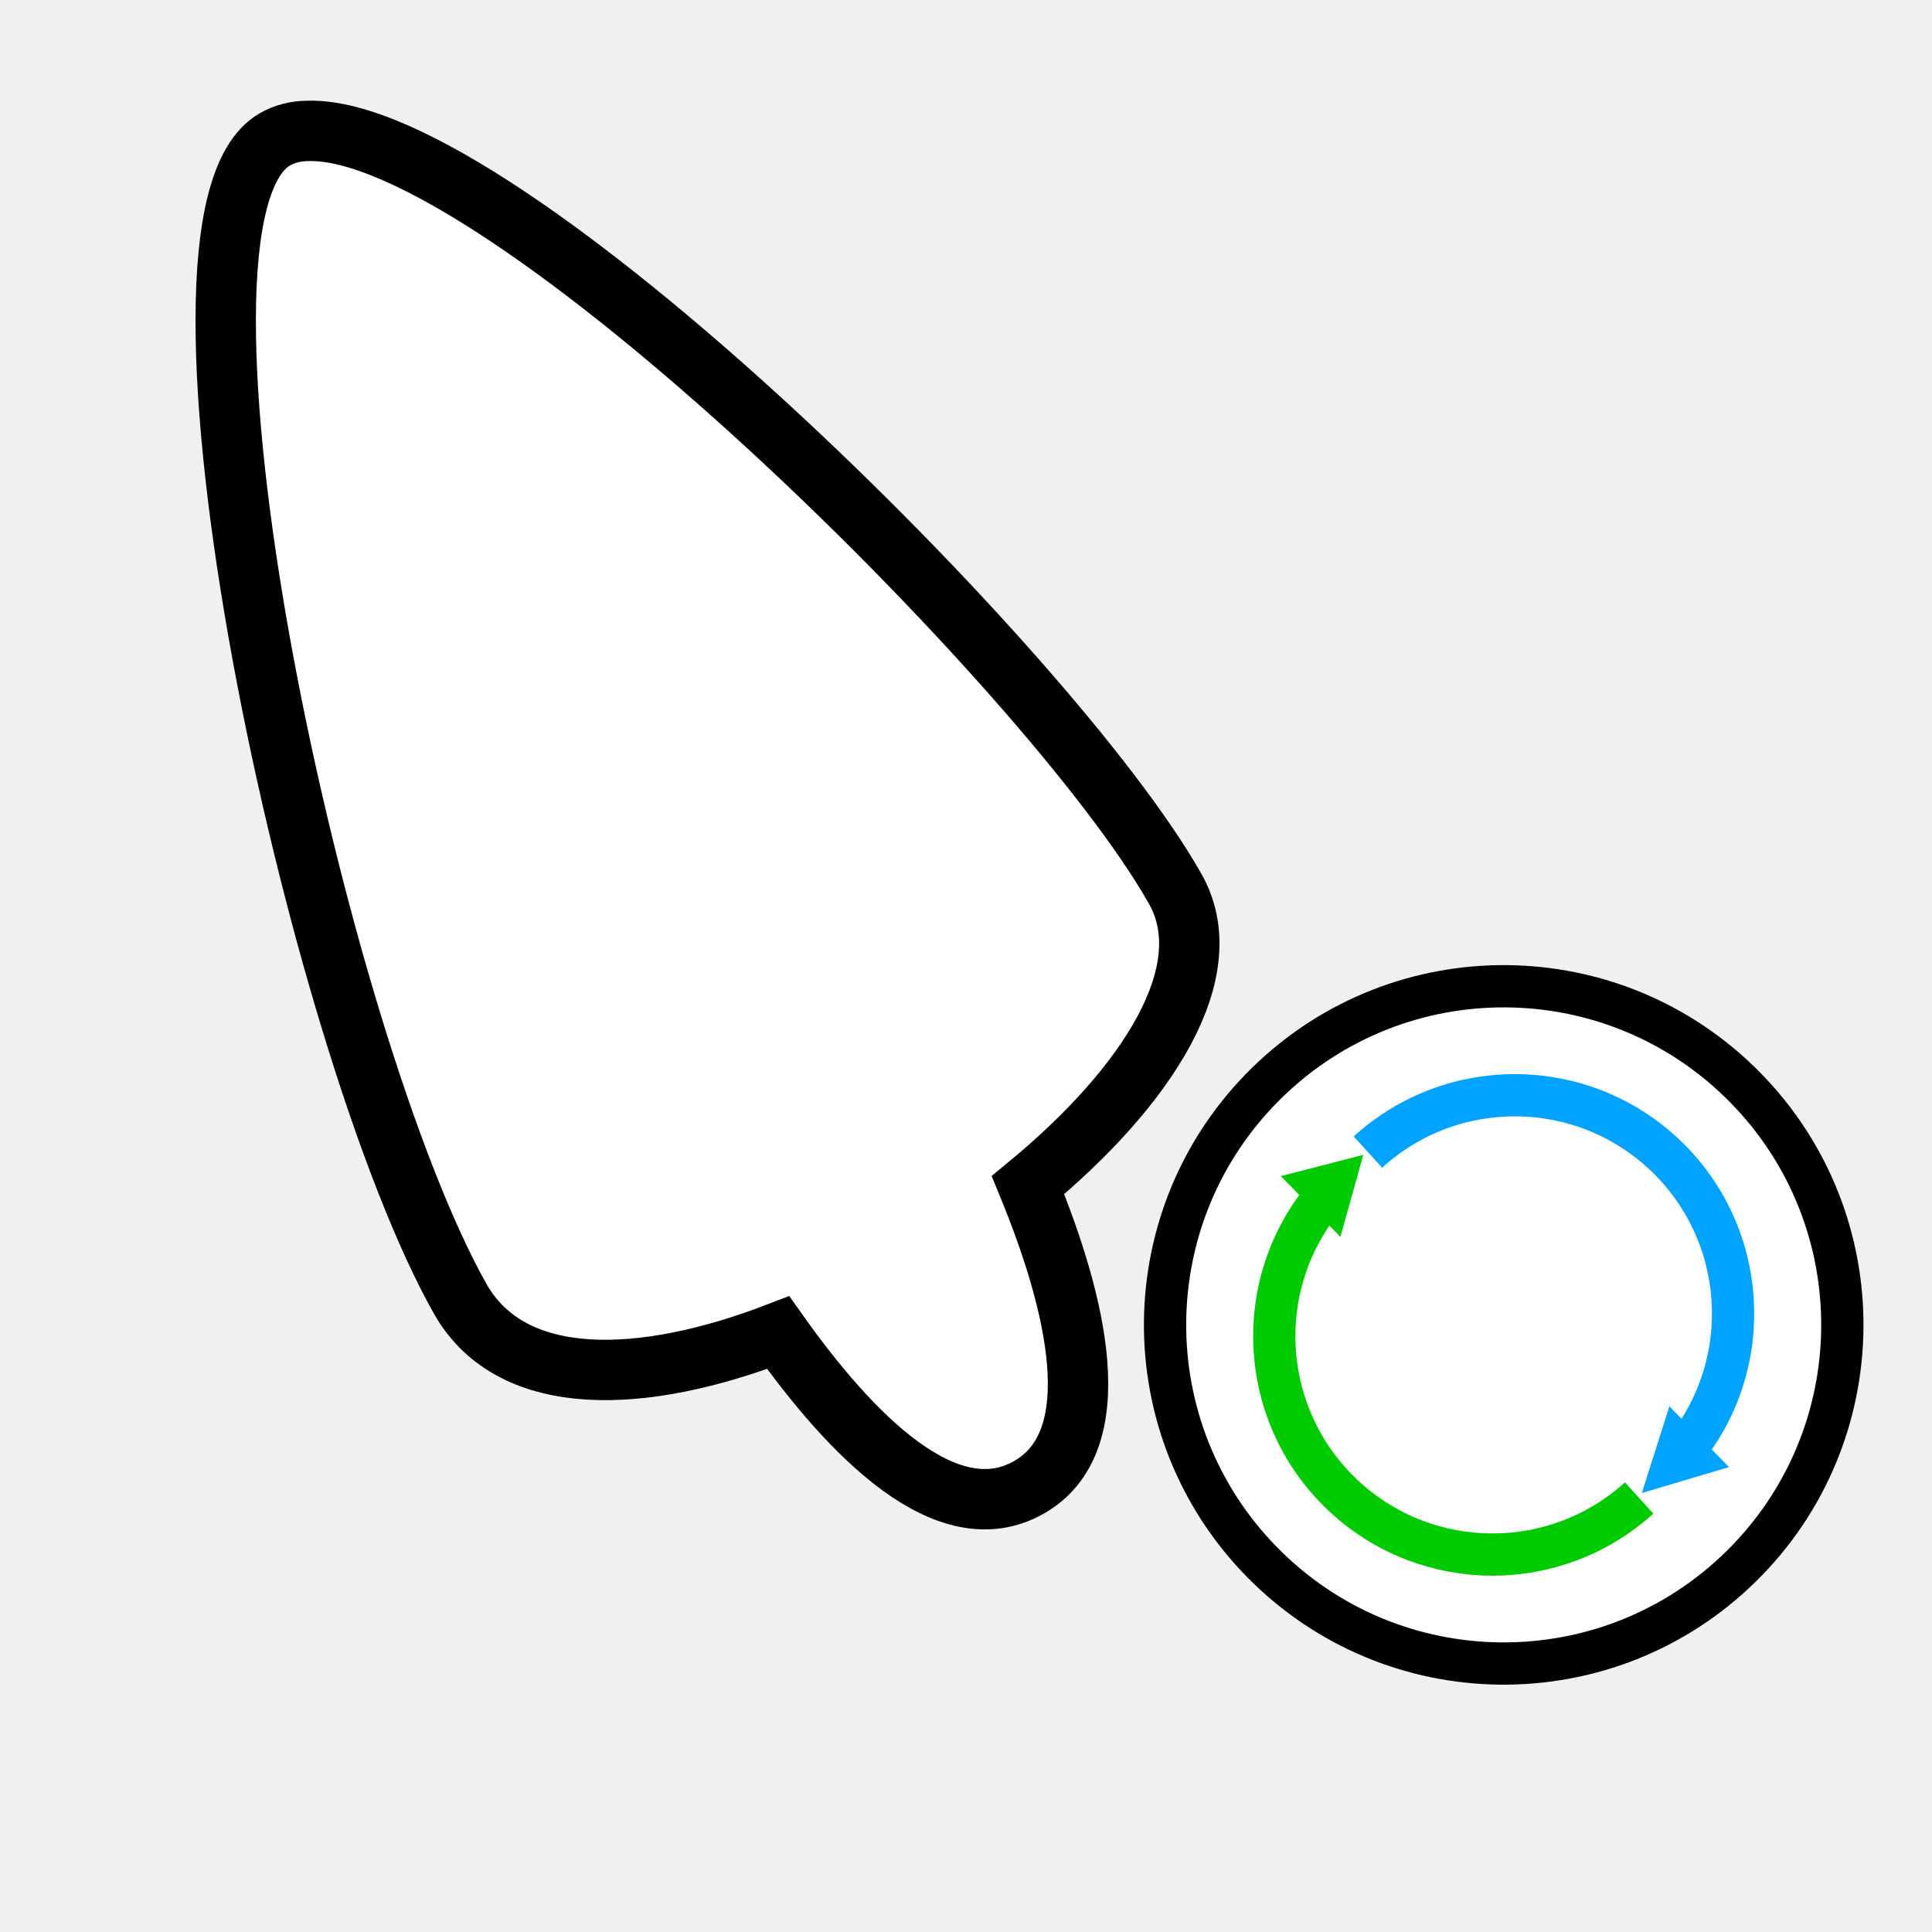
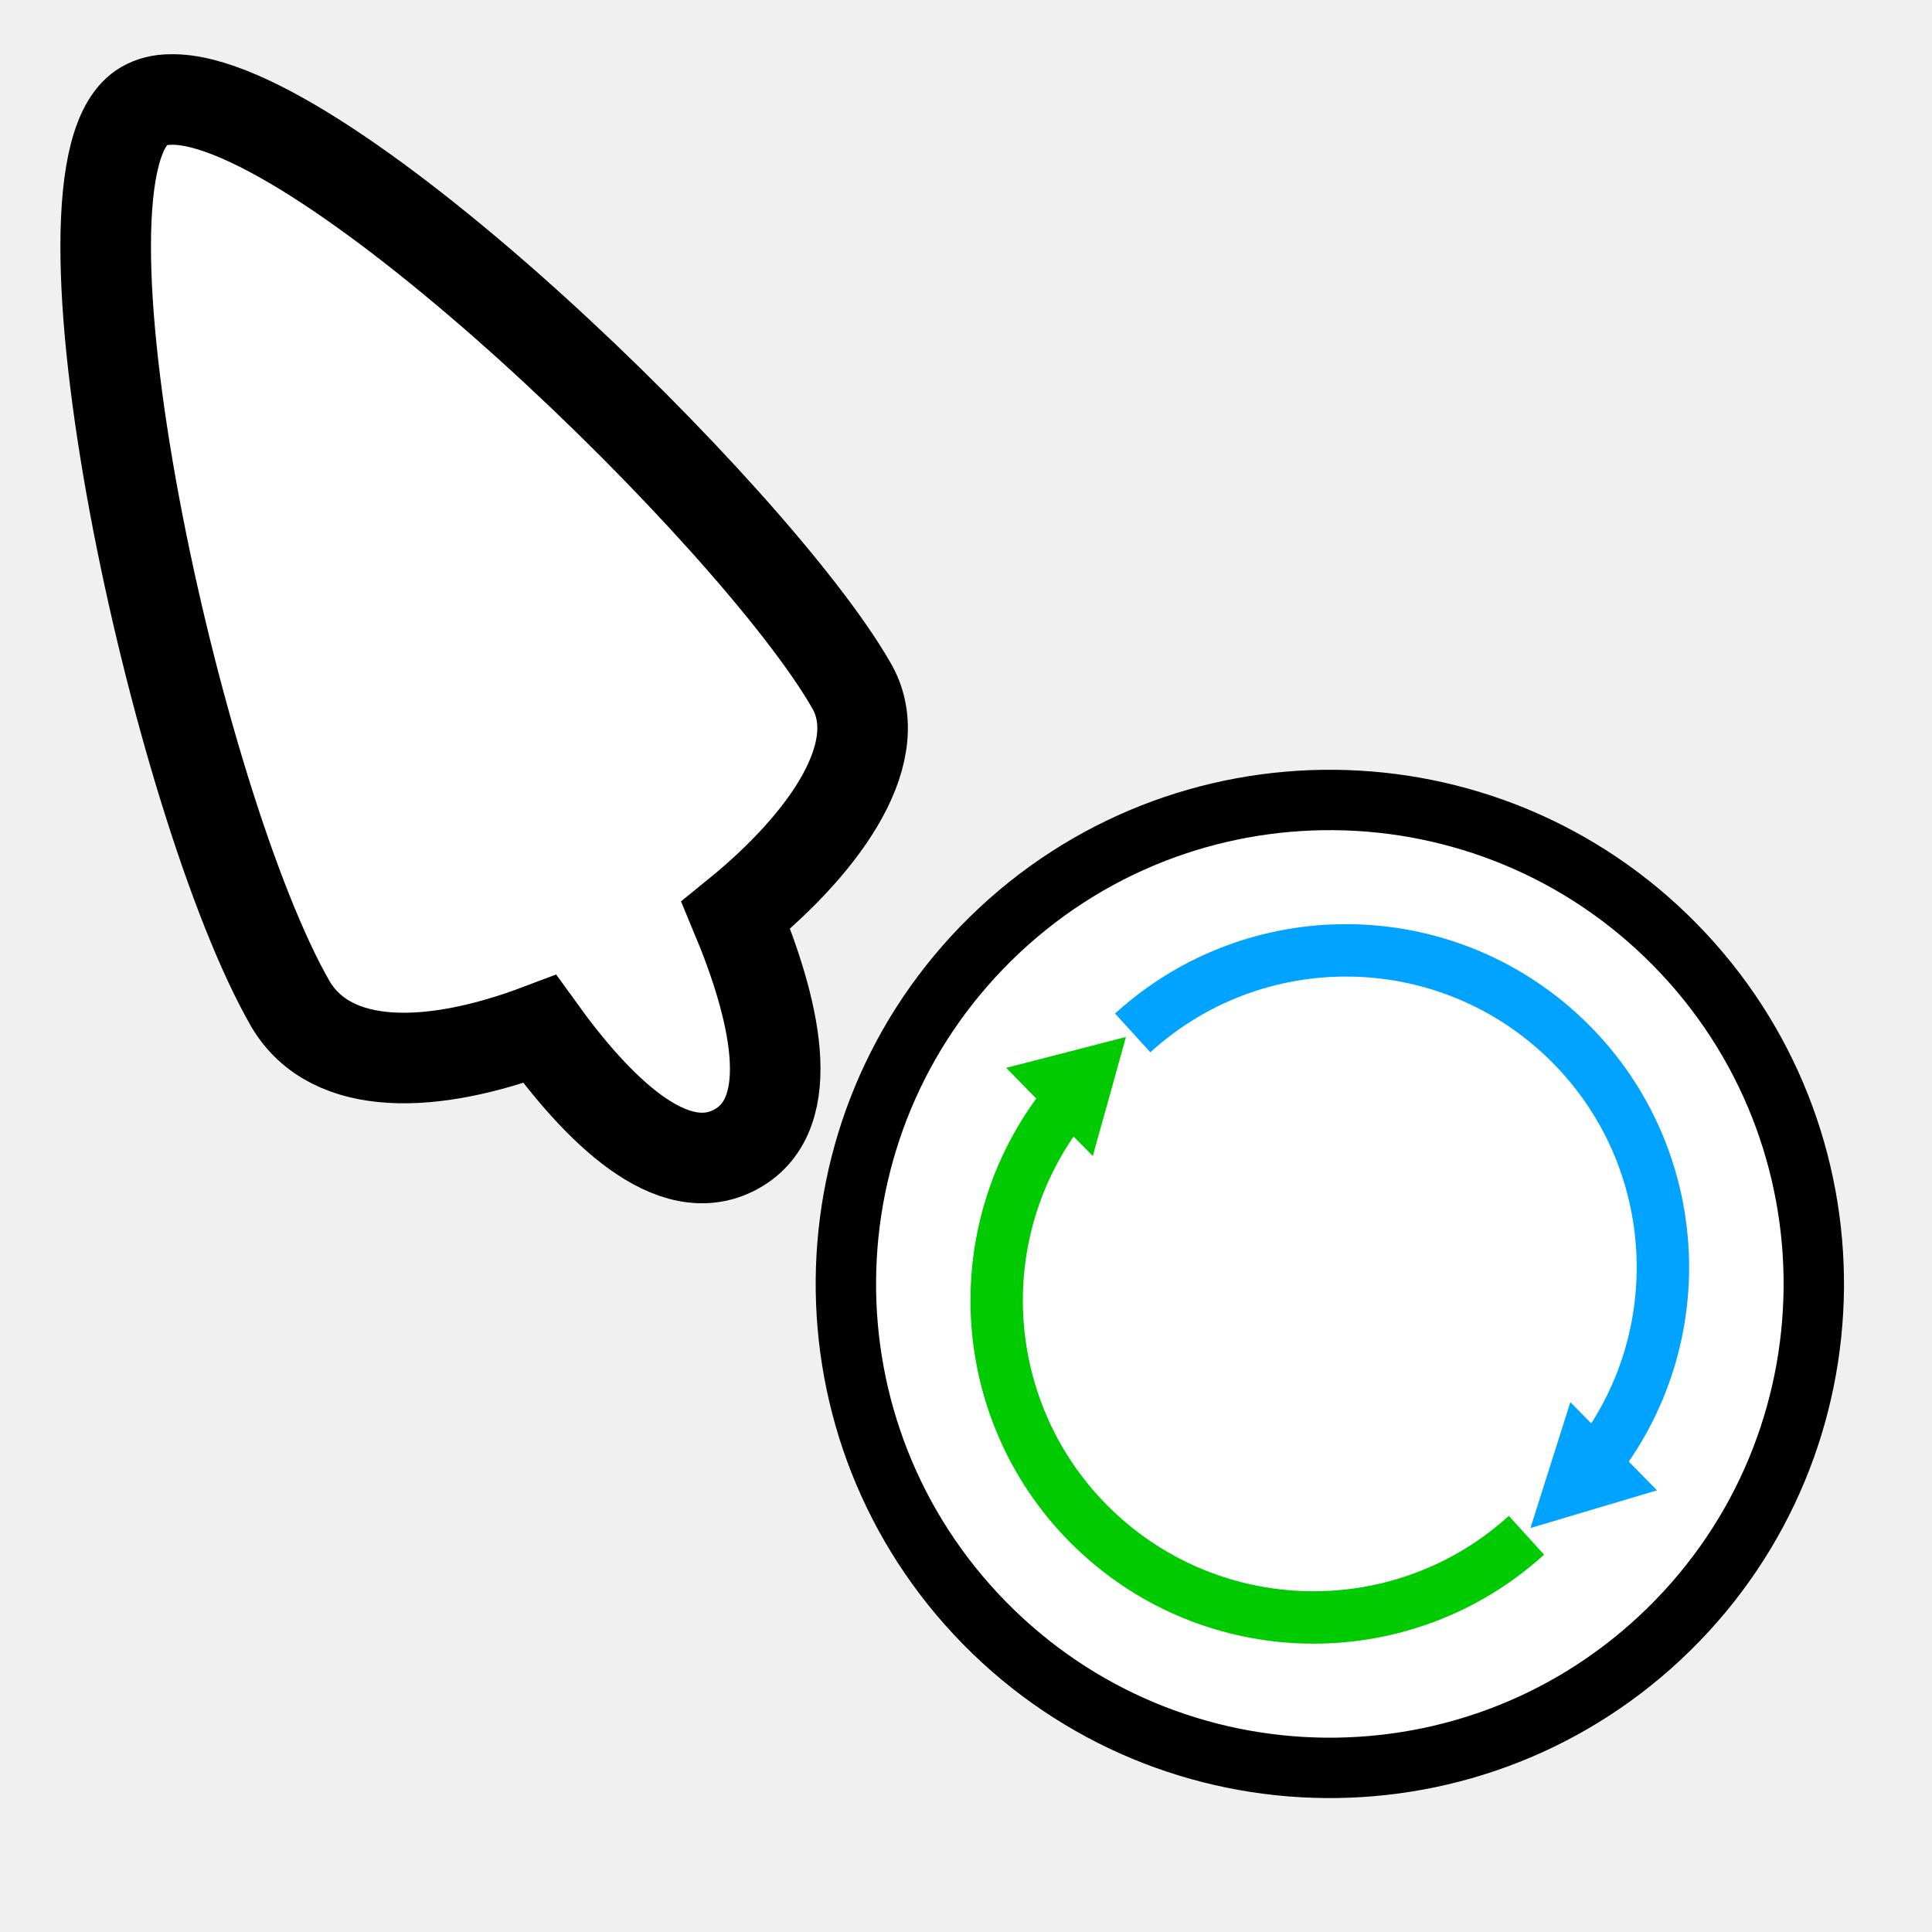
<svg xmlns="http://www.w3.org/2000/svg" width="32" height="32" viewBox="0 0 32 32" id="svg2" version="1.1">
  <defs id="defs4" />
  <g id="layer1" transform="translate(0,-1020.362)">
-     <path style="opacity:1;fill:#ffffff;fill-opacity:1;stroke:#000000;stroke-width:1;stroke-linecap:round;stroke-miterlimit:4;stroke-dasharray:none;stroke-dashoffset:0;stroke-opacity:1" d="m 5.104,1022.53 c -0.213,0 -0.4,0.053 -0.557,0.144 -2.259,1.319 0.683,14.986 3.091,19.228 0.866,1.476 3.009,1.394 5.251,0.532 1.213,1.709 2.799,3.33 4.15,2.565 1.353,-0.765 0.791,-3.054 -0.012,-5.008 1.969,-1.624 3.231,-3.556 2.424,-4.931 -2.04,-3.593 -11.154,-12.62 -14.347,-12.53 z" id="path6441" />
    <g id="g1744" transform="matrix(0.7281329,0,0,0.7281254,0.2087397,282.469)" style="stroke-width:1.373" />
-     <circle style="fill:#ffffff;fill-opacity:1;stroke:#000000;stroke-width:0.7;stroke-miterlimit:4;stroke-dasharray:none;stroke-dashoffset:0;stroke-opacity:1" id="path877" cx="-761.064" cy="-712.604" r="5.609" transform="rotate(-134.4854)" />
-     <g id="g829" transform="matrix(0.8542425,0,0,0.8542547,3.483007,151.7526)" style="stroke-width:1.171">
-       <path transform="rotate(52.12082)" style="fill:none;fill-opacity:1;stroke:#00cb00;stroke-width:0.819;stroke-miterlimit:4;stroke-dasharray:none;stroke-dashoffset:0;stroke-opacity:1" id="path824" d="m 842.506,620.282 a 4.232,4.232 0 0 1 -3.509,4.491 4.232,4.232 0 0 1 -4.798,-3.076" />
-       <path transform="rotate(45.51465,-2483.012,60.96852)" style="fill:#00cb00;fill-opacity:1;stroke:none;stroke-width:1.756;stroke-miterlimit:4;stroke-dasharray:none;stroke-dashoffset:0;stroke-opacity:1" id="path826" d="m -28.714,-1039.535 -0.825,0 -0.825,0 0.413,-0.715 0.413,-0.715 0.413,0.715 z" />
-       <path d="m 678.542,-795.156 a 4.232,4.232 0 0 1 -3.908,4.219 4.232,4.232 0 0 1 -4.506,-3.573" id="path832" style="fill:none;fill-opacity:1;stroke:#00a3ff;stroke-width:0.819;stroke-miterlimit:4;stroke-dasharray:none;stroke-dashoffset:0;stroke-opacity:1" transform="matrix(0.7781502,0.6280782,0.6280782,-0.7781502,0,0)" />
-       <path id="path819" d="m 28.29,1044.071 1.157,1.178 -1.69,0.503 z" style="fill:#00a3ff;fill-opacity:1;stroke:none;stroke-width:1.756;stroke-miterlimit:4;stroke-dasharray:none;stroke-dashoffset:0;stroke-opacity:1" />
+     <circle style="fill:#ffffff;fill-opacity:1;stroke:#000000;stroke-width:1;stroke-miterlimit:4;stroke-dasharray:none;stroke-dashoffset:0;stroke-opacity:1" id="path877" cx="-758.562" cy="-714.183" r="8.016" transform="rotate(-134.4854)" />
+     <g id="g830" transform="matrix(0.8680156,0,0,0.8680156,2.881996,137.453)">
+       <path transform="rotate(52.12082)" style="fill:none;fill-opacity:1;stroke:#00cb00;stroke-width:1;stroke-miterlimit:4;stroke-dasharray:none;stroke-dashoffset:0;stroke-opacity:1" id="path824" d="m 841.819,622.151 a 6.047,6.047 0 0 1 -5.014,6.418 6.047,6.047 0 0 1 -6.856,-4.396" />
+       <path transform="matrix(1.001302,1.019453,-1.019453,1.001302,-1013.474,2109.378)" style="fill:#00cb00;fill-opacity:1;stroke:none;stroke-width:1.5;stroke-miterlimit:4;stroke-dasharray:none;stroke-dashoffset:0;stroke-opacity:1" id="path826" d="m -28.714,-1039.535 -0.825,0 -0.825,0 0.413,-0.715 0.413,-0.715 0.413,0.715 z" />
+       <path d="m 677.492,-796.272 a 6.047,6.047 0 0 1 -5.584,6.029 6.047,6.047 0 0 1 -6.439,-5.106" id="path832" style="fill:none;fill-opacity:1;stroke:#00a3ff;stroke-width:1;stroke-miterlimit:4;stroke-dasharray:none;stroke-dashoffset:0;stroke-opacity:1" transform="matrix(0.7781502,0.6280782,0.6280782,-0.7781502,0,0)" />
+       <path id="path819" d="m 26.645,1043.913 1.653,1.683 -2.415,0.719 z" style="fill:#00a3ff;fill-opacity:1;stroke:none;stroke-width:2.143;stroke-miterlimit:4;stroke-dasharray:none;stroke-dashoffset:0;stroke-opacity:1" />
+     </g>
+     <g id="layer1-3" transform="translate(1.3926184e-8,-0.0146449)" style="fill:#ffffff;stroke:#000000;stroke-opacity:1;stroke-width:1.5;stroke-miterlimit:4;stroke-dasharray:none">
+       <path id="path517" d="m 2.823,1022.025 c -0.167,0 -0.314,0.039 -0.437,0.11 -1.775,1.021 0.536,11.595 2.428,14.876 0.681,1.141 2.364,1.078 4.125,0.411 0.953,1.322 2.2,2.576 3.261,1.984 1.062,-0.592 0.619,-2.36 -0.012,-3.871 1.548,-1.257 2.539,-2.755 1.905,-3.819 -1.603,-2.779 -8.762,-9.761 -11.27,-9.691 z" style="opacity:1;fill:#ffffff;fill-opacity:1;stroke:#000000;stroke-width:1.5;stroke-linecap:round;stroke-miterlimit:4;stroke-dasharray:none;stroke-dashoffset:0;stroke-opacity:1" />
    </g>
  </g>
</svg>
